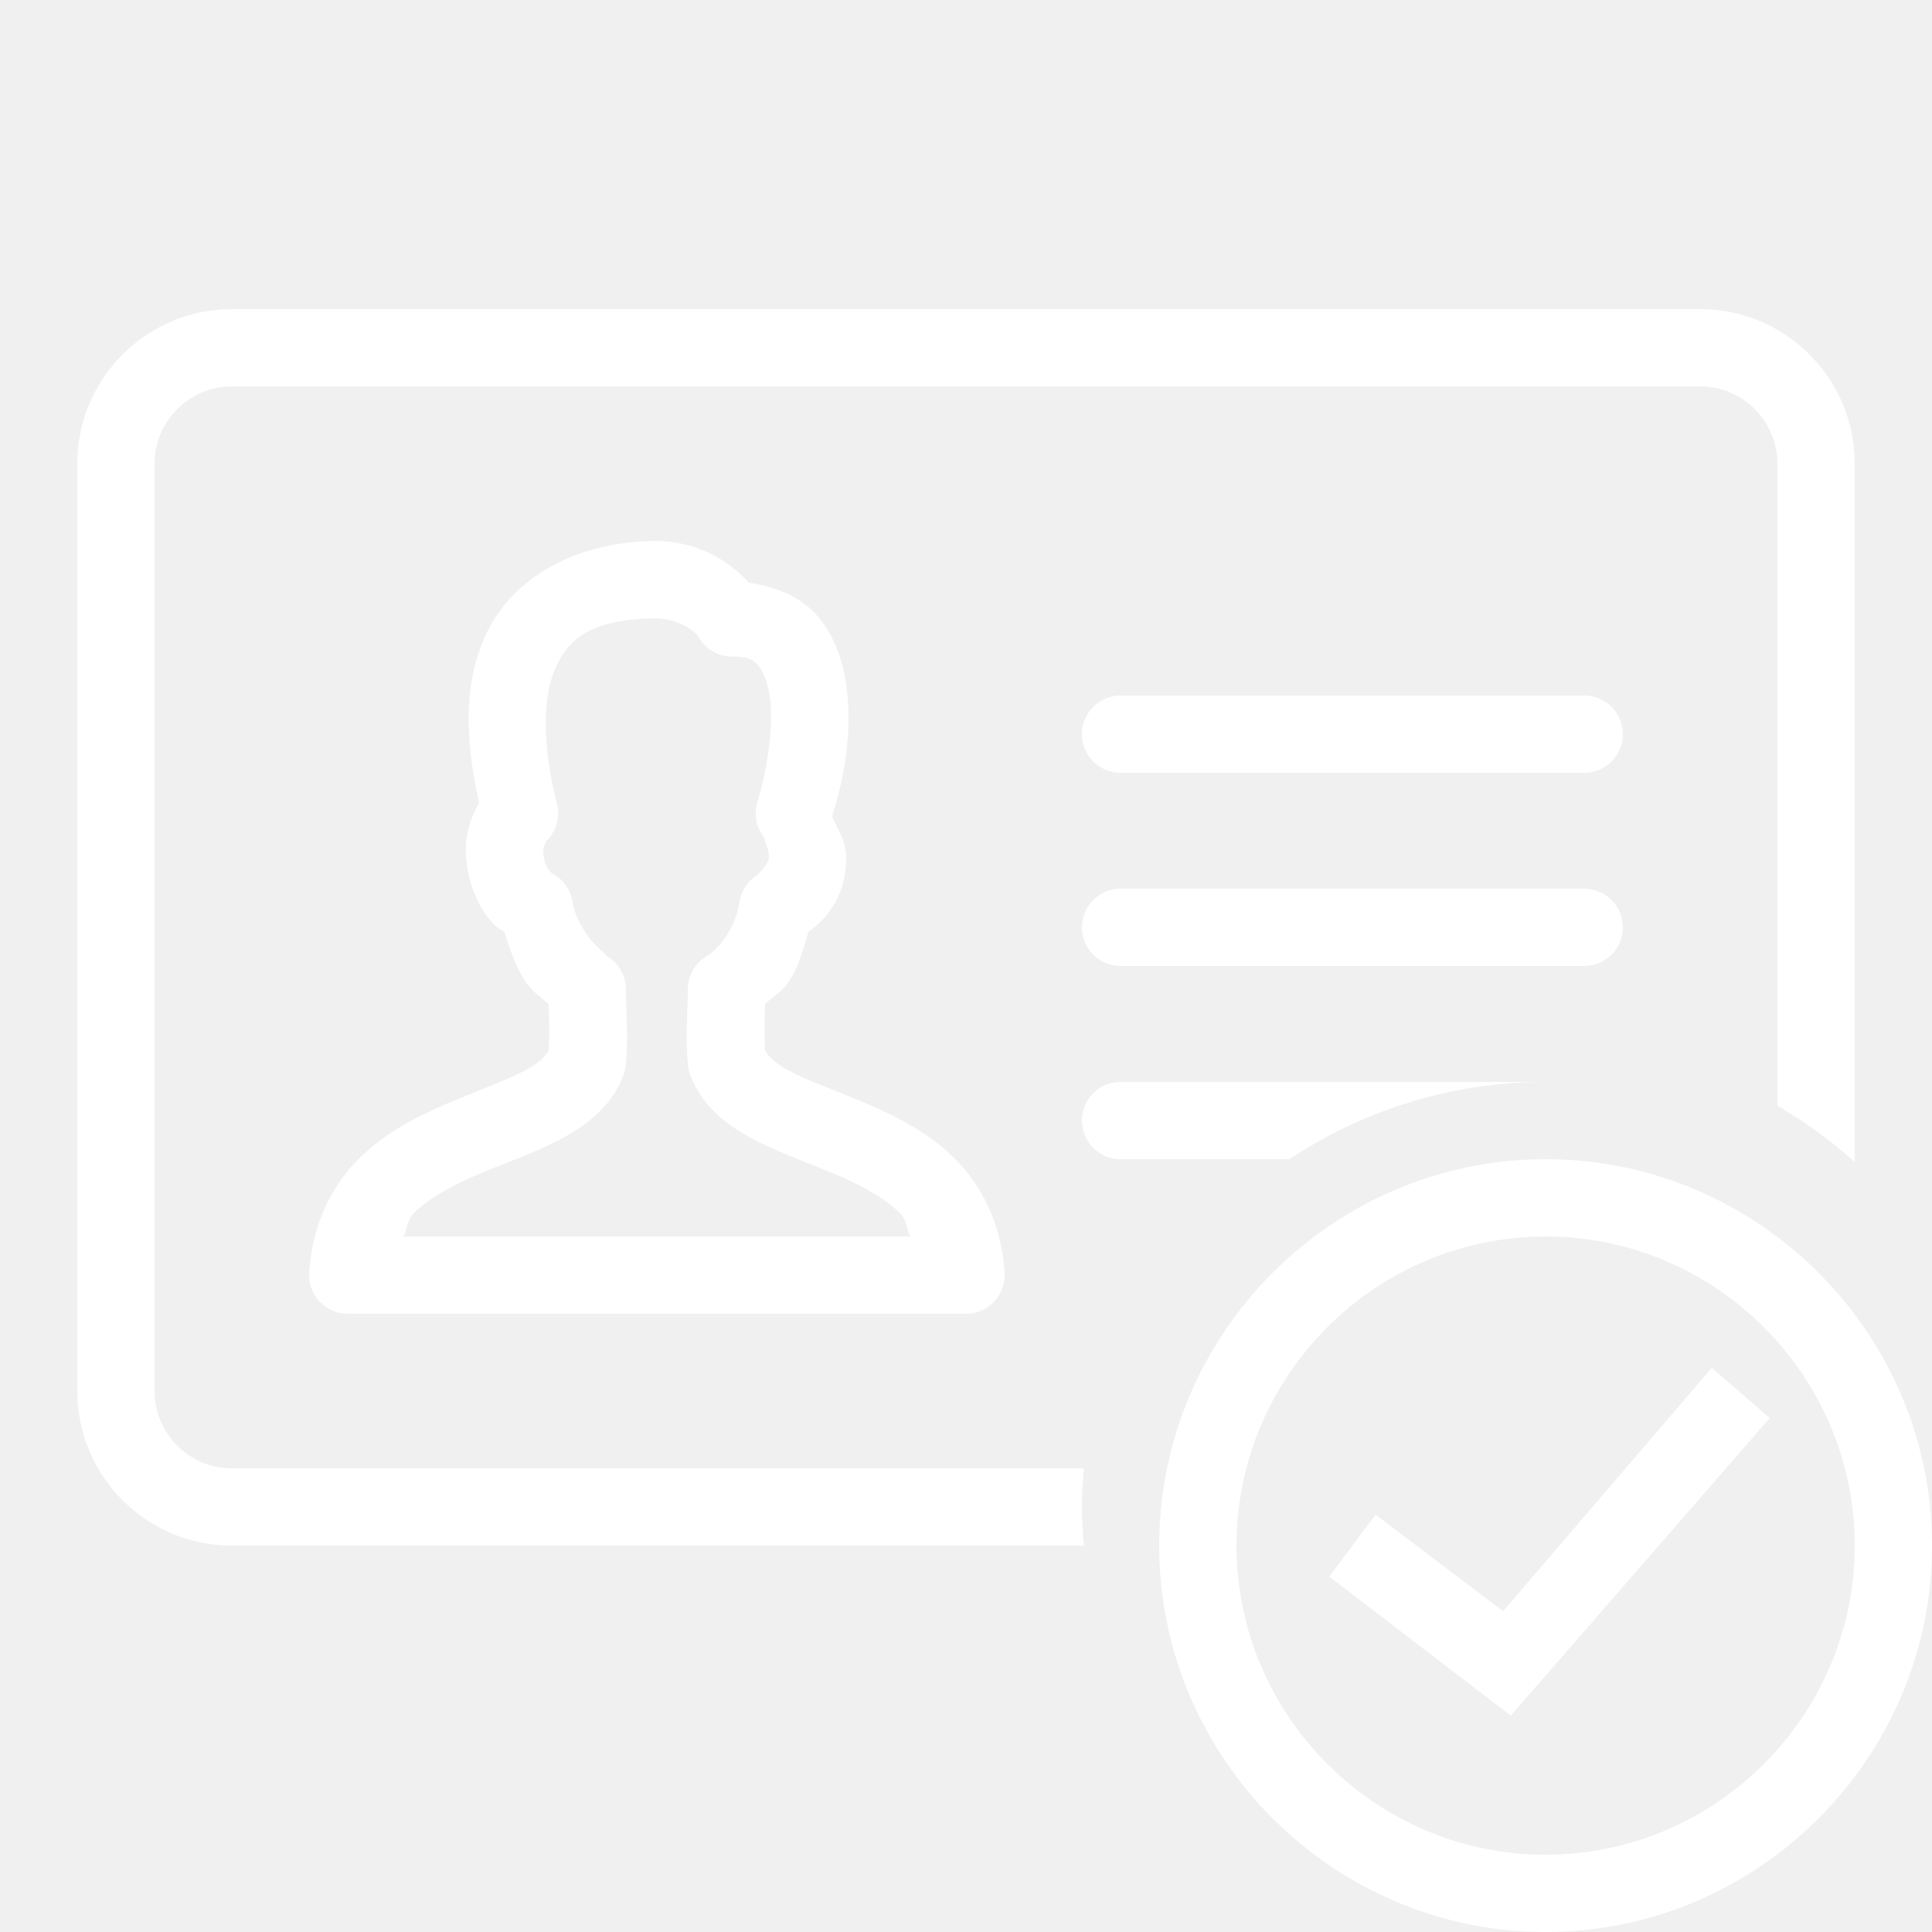
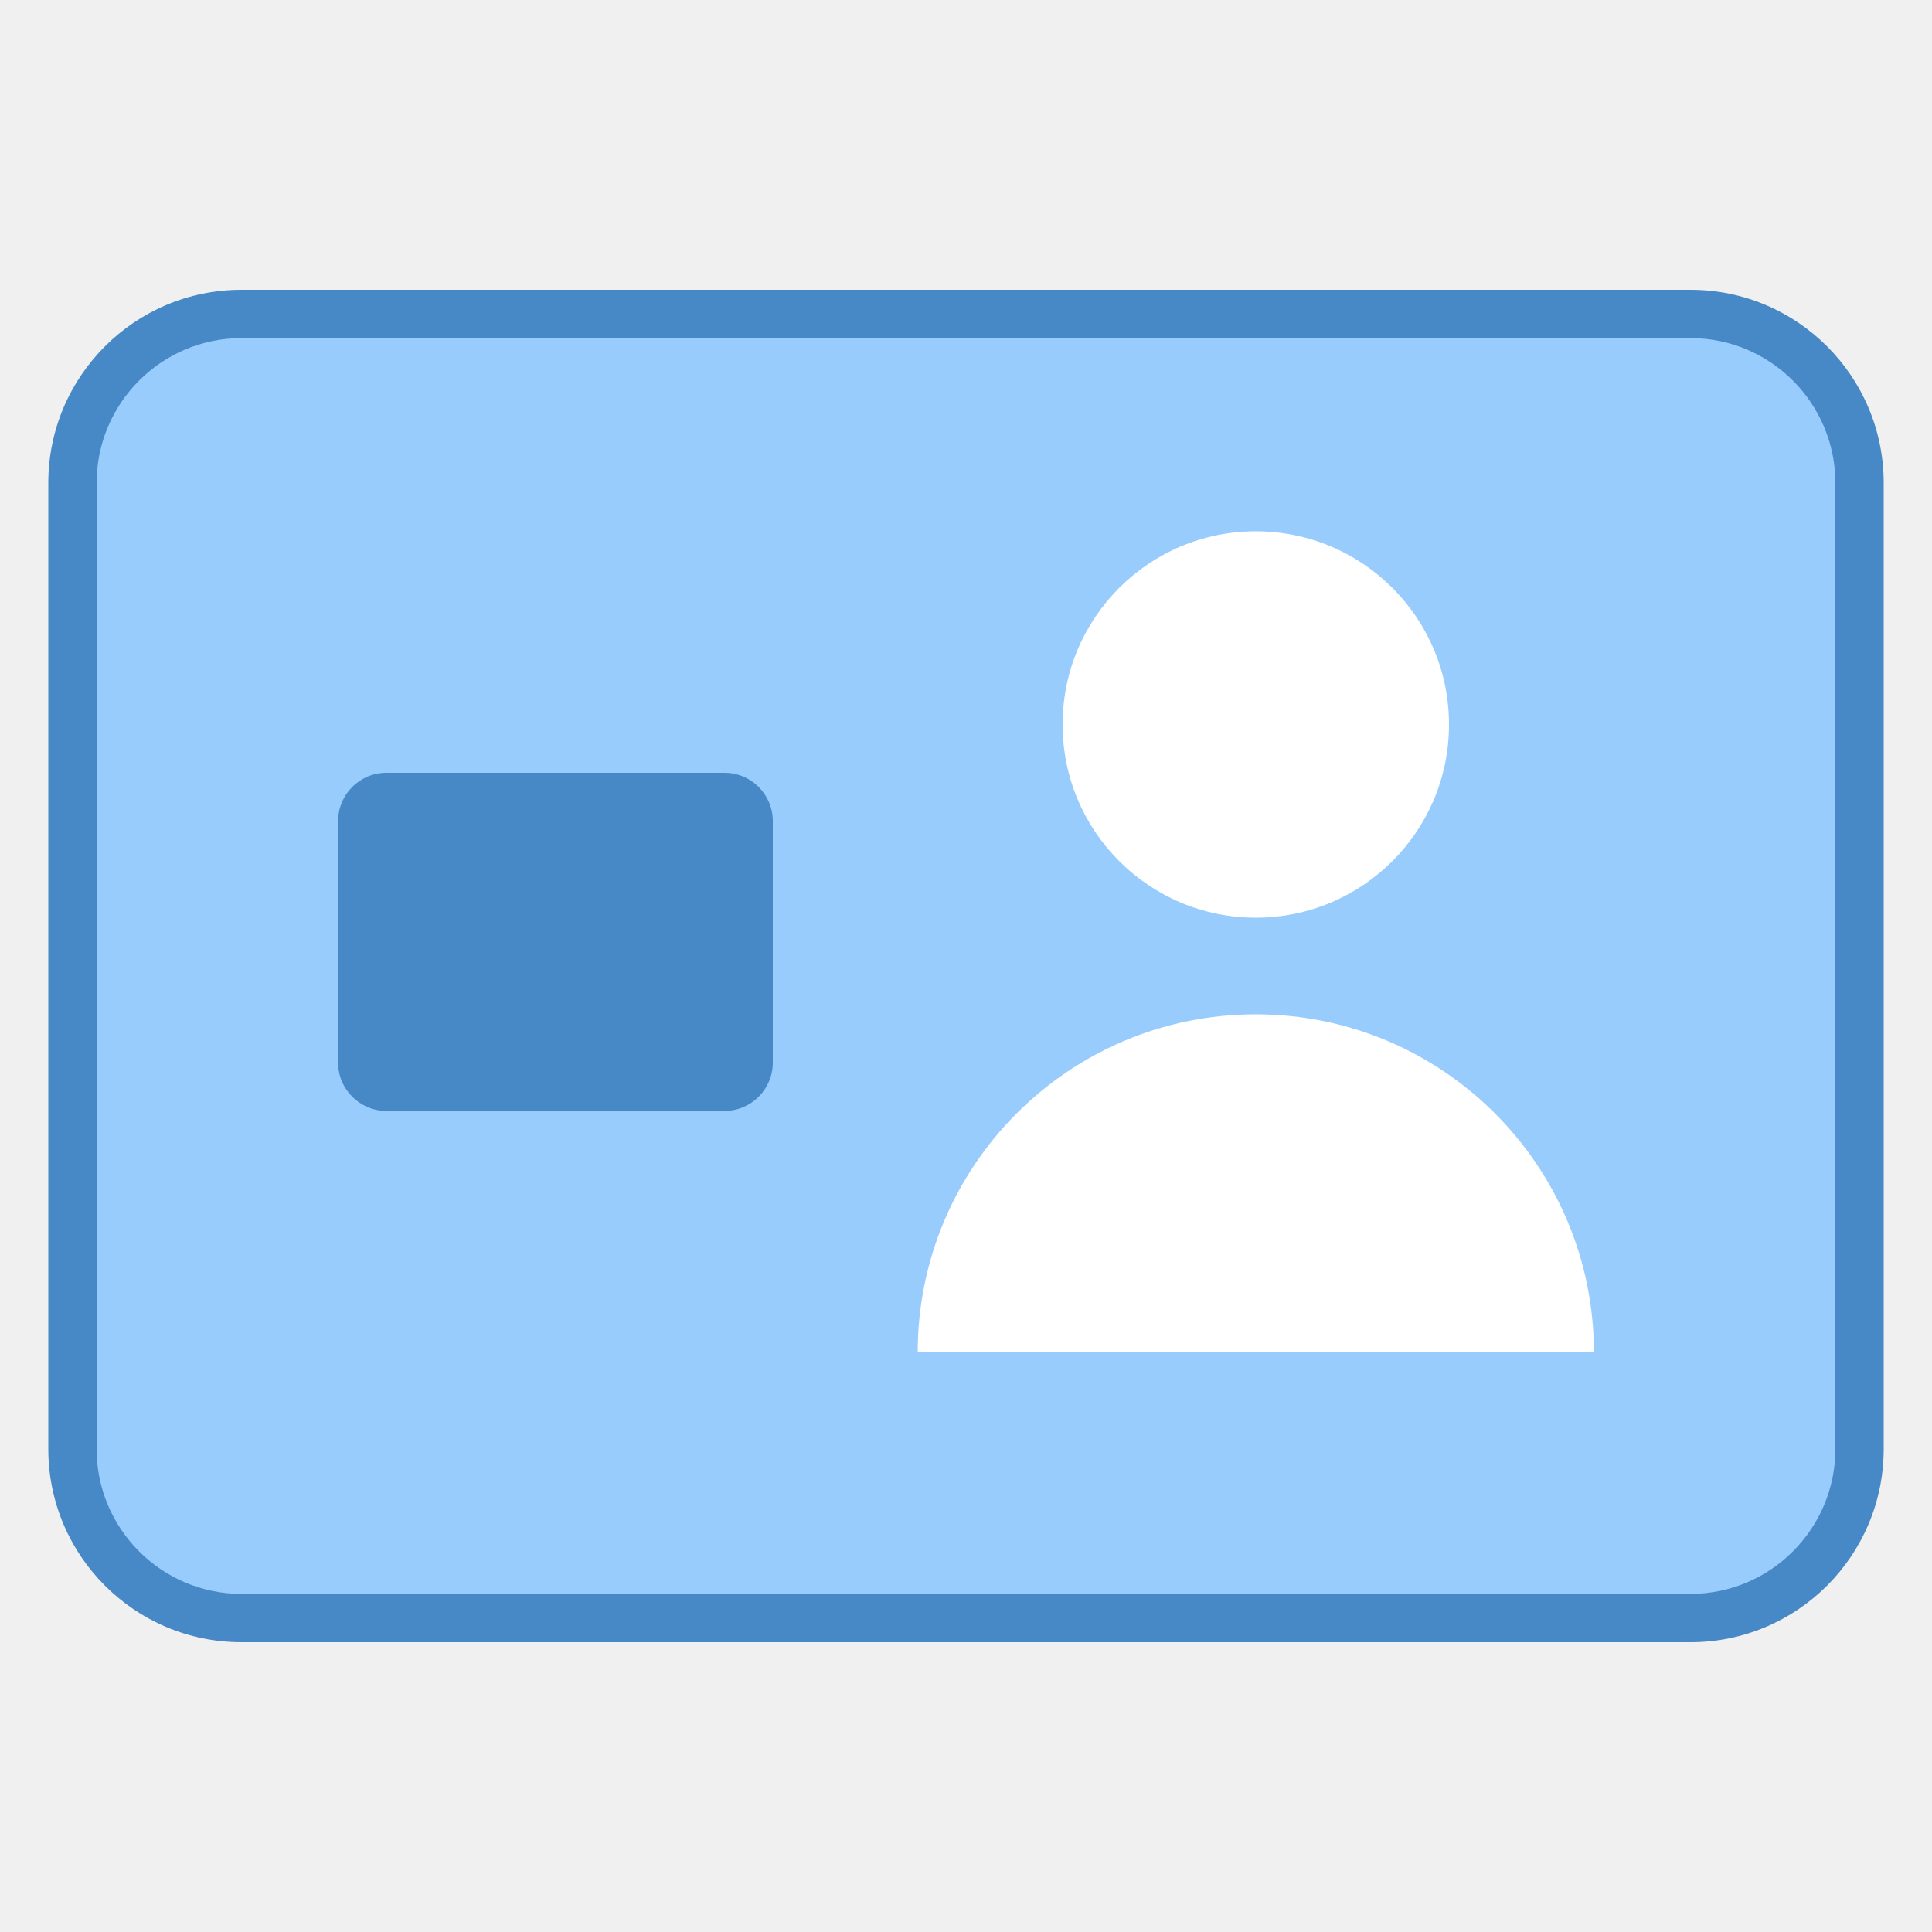
- <svg xmlns="http://www.w3.org/2000/svg" x="0px" y="0px" width="50" height="50" viewBox="0 0 50 50" style=" fill:#fff;">
-   <path d="M 6 8 C 3.794 8 2 9.794 2 12 L 2 36 C 2 38.206 3.794 40 6 40 L 28.051 40 C 28.024 39.669 28 39.338 28 39 C 28 38.662 28.024 38.331 28.051 38 L 6 38 C 4.897 38 4 37.103 4 36 L 4 12 C 4 10.897 4.897 10 6 10 L 44 10 C 45.103 10 46 10.897 46 12 L 46 28.617 C 46.718 29.033 47.386 29.522 48 30.072 L 48 12 C 48 9.794 46.206 8 44 8 L 6 8 z M 16.918 14 C 14.698 14.041 13.132 15.088 12.512 16.562 C 11.957 17.881 12.082 19.358 12.4 20.787 C 12.217 21.089 12.038 21.517 12.059 22.078 A 1 1 0 0 0 12.059 22.08 C 12.086 22.849 12.38 23.452 12.691 23.824 C 12.851 24.014 12.913 24.02 13.053 24.117 C 13.212 24.617 13.386 25.122 13.646 25.469 C 13.826 25.708 14.028 25.821 14.199 25.988 C 14.211 26.402 14.223 26.785 14.203 27.172 C 14.124 27.333 13.953 27.523 13.486 27.758 C 12.982 28.012 12.26 28.262 11.5 28.592 C 10.74 28.922 9.924 29.338 9.246 30.031 C 8.568 30.724 8.075 31.718 8.002 32.939 A 1 1 0 0 0 9 34 L 25 34 A 1 1 0 0 0 25.998 32.939 C 25.925 31.718 25.432 30.724 24.754 30.031 C 24.076 29.338 23.258 28.922 22.498 28.592 C 21.738 28.262 21.017 28.012 20.512 27.758 C 20.047 27.524 19.876 27.334 19.797 27.174 C 19.776 26.785 19.789 26.399 19.801 25.982 C 19.994 25.8 20.228 25.676 20.398 25.43 C 20.642 25.078 20.785 24.592 20.924 24.113 C 21.251 23.877 21.898 23.33 21.898 22.191 C 21.898 21.737 21.667 21.462 21.535 21.129 C 21.773 20.361 22.055 19.209 21.928 17.951 C 21.859 17.276 21.674 16.567 21.182 15.971 C 20.773 15.476 20.111 15.186 19.383 15.082 C 18.804 14.451 17.992 14 16.938 14 A 1 1 0 0 0 16.918 14 z M 16.943 16.002 C 17.597 16.006 18.012 16.366 18.08 16.486 A 1 1 0 0 0 18.949 16.992 C 19.399 16.992 19.511 17.088 19.641 17.244 C 19.77 17.401 19.894 17.72 19.938 18.152 C 20.025 19.018 19.772 20.236 19.607 20.73 A 1 1 0 0 0 19.846 21.748 C 19.654 21.556 19.898 21.845 19.898 22.191 C 19.898 22.374 19.592 22.648 19.592 22.648 A 1 1 0 0 0 19.137 23.354 C 19.09 23.683 18.936 24.026 18.754 24.289 C 18.572 24.552 18.314 24.729 18.369 24.703 A 1 1 0 0 0 17.801 25.605 C 17.801 26.193 17.732 26.746 17.805 27.561 A 1 1 0 0 0 17.863 27.82 C 18.19 28.697 18.921 29.194 19.613 29.543 C 20.306 29.892 21.041 30.138 21.703 30.426 C 22.365 30.713 22.938 31.035 23.324 31.43 C 23.459 31.568 23.463 31.837 23.561 32 L 10.439 32 C 10.537 31.837 10.541 31.568 10.676 31.43 C 11.062 31.035 11.635 30.713 12.297 30.426 C 12.959 30.138 13.694 29.892 14.387 29.543 C 15.079 29.194 15.811 28.695 16.137 27.818 A 1 1 0 0 0 16.195 27.561 C 16.268 26.746 16.199 26.193 16.199 25.605 A 1 1 0 0 0 15.664 24.719 C 15.819 24.8 15.461 24.556 15.246 24.27 C 15.031 23.983 14.857 23.622 14.82 23.357 A 1 1 0 0 0 14.26 22.59 C 14.26 22.59 14.289 22.616 14.225 22.539 C 14.16 22.462 14.069 22.339 14.057 22.006 C 14.054 21.906 14.156 21.748 14.156 21.748 A 1 1 0 0 0 14.414 20.793 C 14.062 19.443 14.02 18.135 14.355 17.338 C 14.69 16.543 15.252 16.036 16.943 16.002 z M 29 18 A 1 1 0 1 0 29 20 L 41 20 A 1 1 0 1 0 41 18 L 29 18 z M 29 23 A 1 1 0 1 0 29 25 L 41 25 A 1 1 0 1 0 41 23 L 29 23 z M 29 28 C 28.447 28 28 28.448 28 29 C 28 29.552 28.447 30 29 30 L 33.371 30 C 35.271 28.738 37.549 28 40 28 L 29 28 z M 40 30 C 34.5 30 30 34.5 30 40 C 30 45.5 34.5 50 40 50 C 45.5 50 50 45.5 50 40 C 50 34.5 45.5 30 40 30 z M 40 32 C 44.4 32 48 35.6 48 40 C 48 44.4 44.4 48 40 48 C 35.6 48 32 44.4 32 40 C 32 35.6 35.6 32 40 32 z M 44.301 35.4 L 38.9 41.699 L 35.6 39.199 L 34.4 40.801 L 39.1 44.4 L 45.801 36.699 L 44.301 35.4 z" />
+ <svg xmlns="http://www.w3.org/2000/svg" x="0px" y="0px" width="40" height="40" viewBox="0 0 40 40" style=" fill:#000000;">
+   <path fill="#98ccfd" d="M5,33.5c-1.93,0-3.5-1.57-3.5-3.5V10c0-1.93,1.57-3.5,3.5-3.5h30c1.93,0,3.5,1.57,3.5,3.5v20 c0,1.93-1.57,3.5-3.5,3.5H5z" />
+   <path fill="#4788c7" d="M35,7c1.654,0,3,1.346,3,3v20c0,1.654-1.346,3-3,3H5c-1.654,0-3-1.346-3-3V10c0-1.654,1.346-3,3-3 H35 M35,6H5c-2.209,0-4,1.791-4,4v20c0,2.209,1.791,4,4,4h30c2.209,0,4-1.791,4-4V10C39,7.791,37.209,6,35,6L35,6z" />
+   <path fill="#fff" d="M26 11A4 4 0 1 0 26 19 4 4 0 1 0 26 11zM33 28c0-3.866-3.134-7-7-7-3.866 0-7 3.134-7 7H33z" />
+   <g>
+     <path fill="#4788c7" d="M8,23h7c0.552,0,1-0.448,1-1v-5c0-0.552-0.448-1-1-1H8c-0.552,0-1,0.448-1,1v5 C7,22.552,7.448,23,8,23z" />
+   </g>
</svg>
